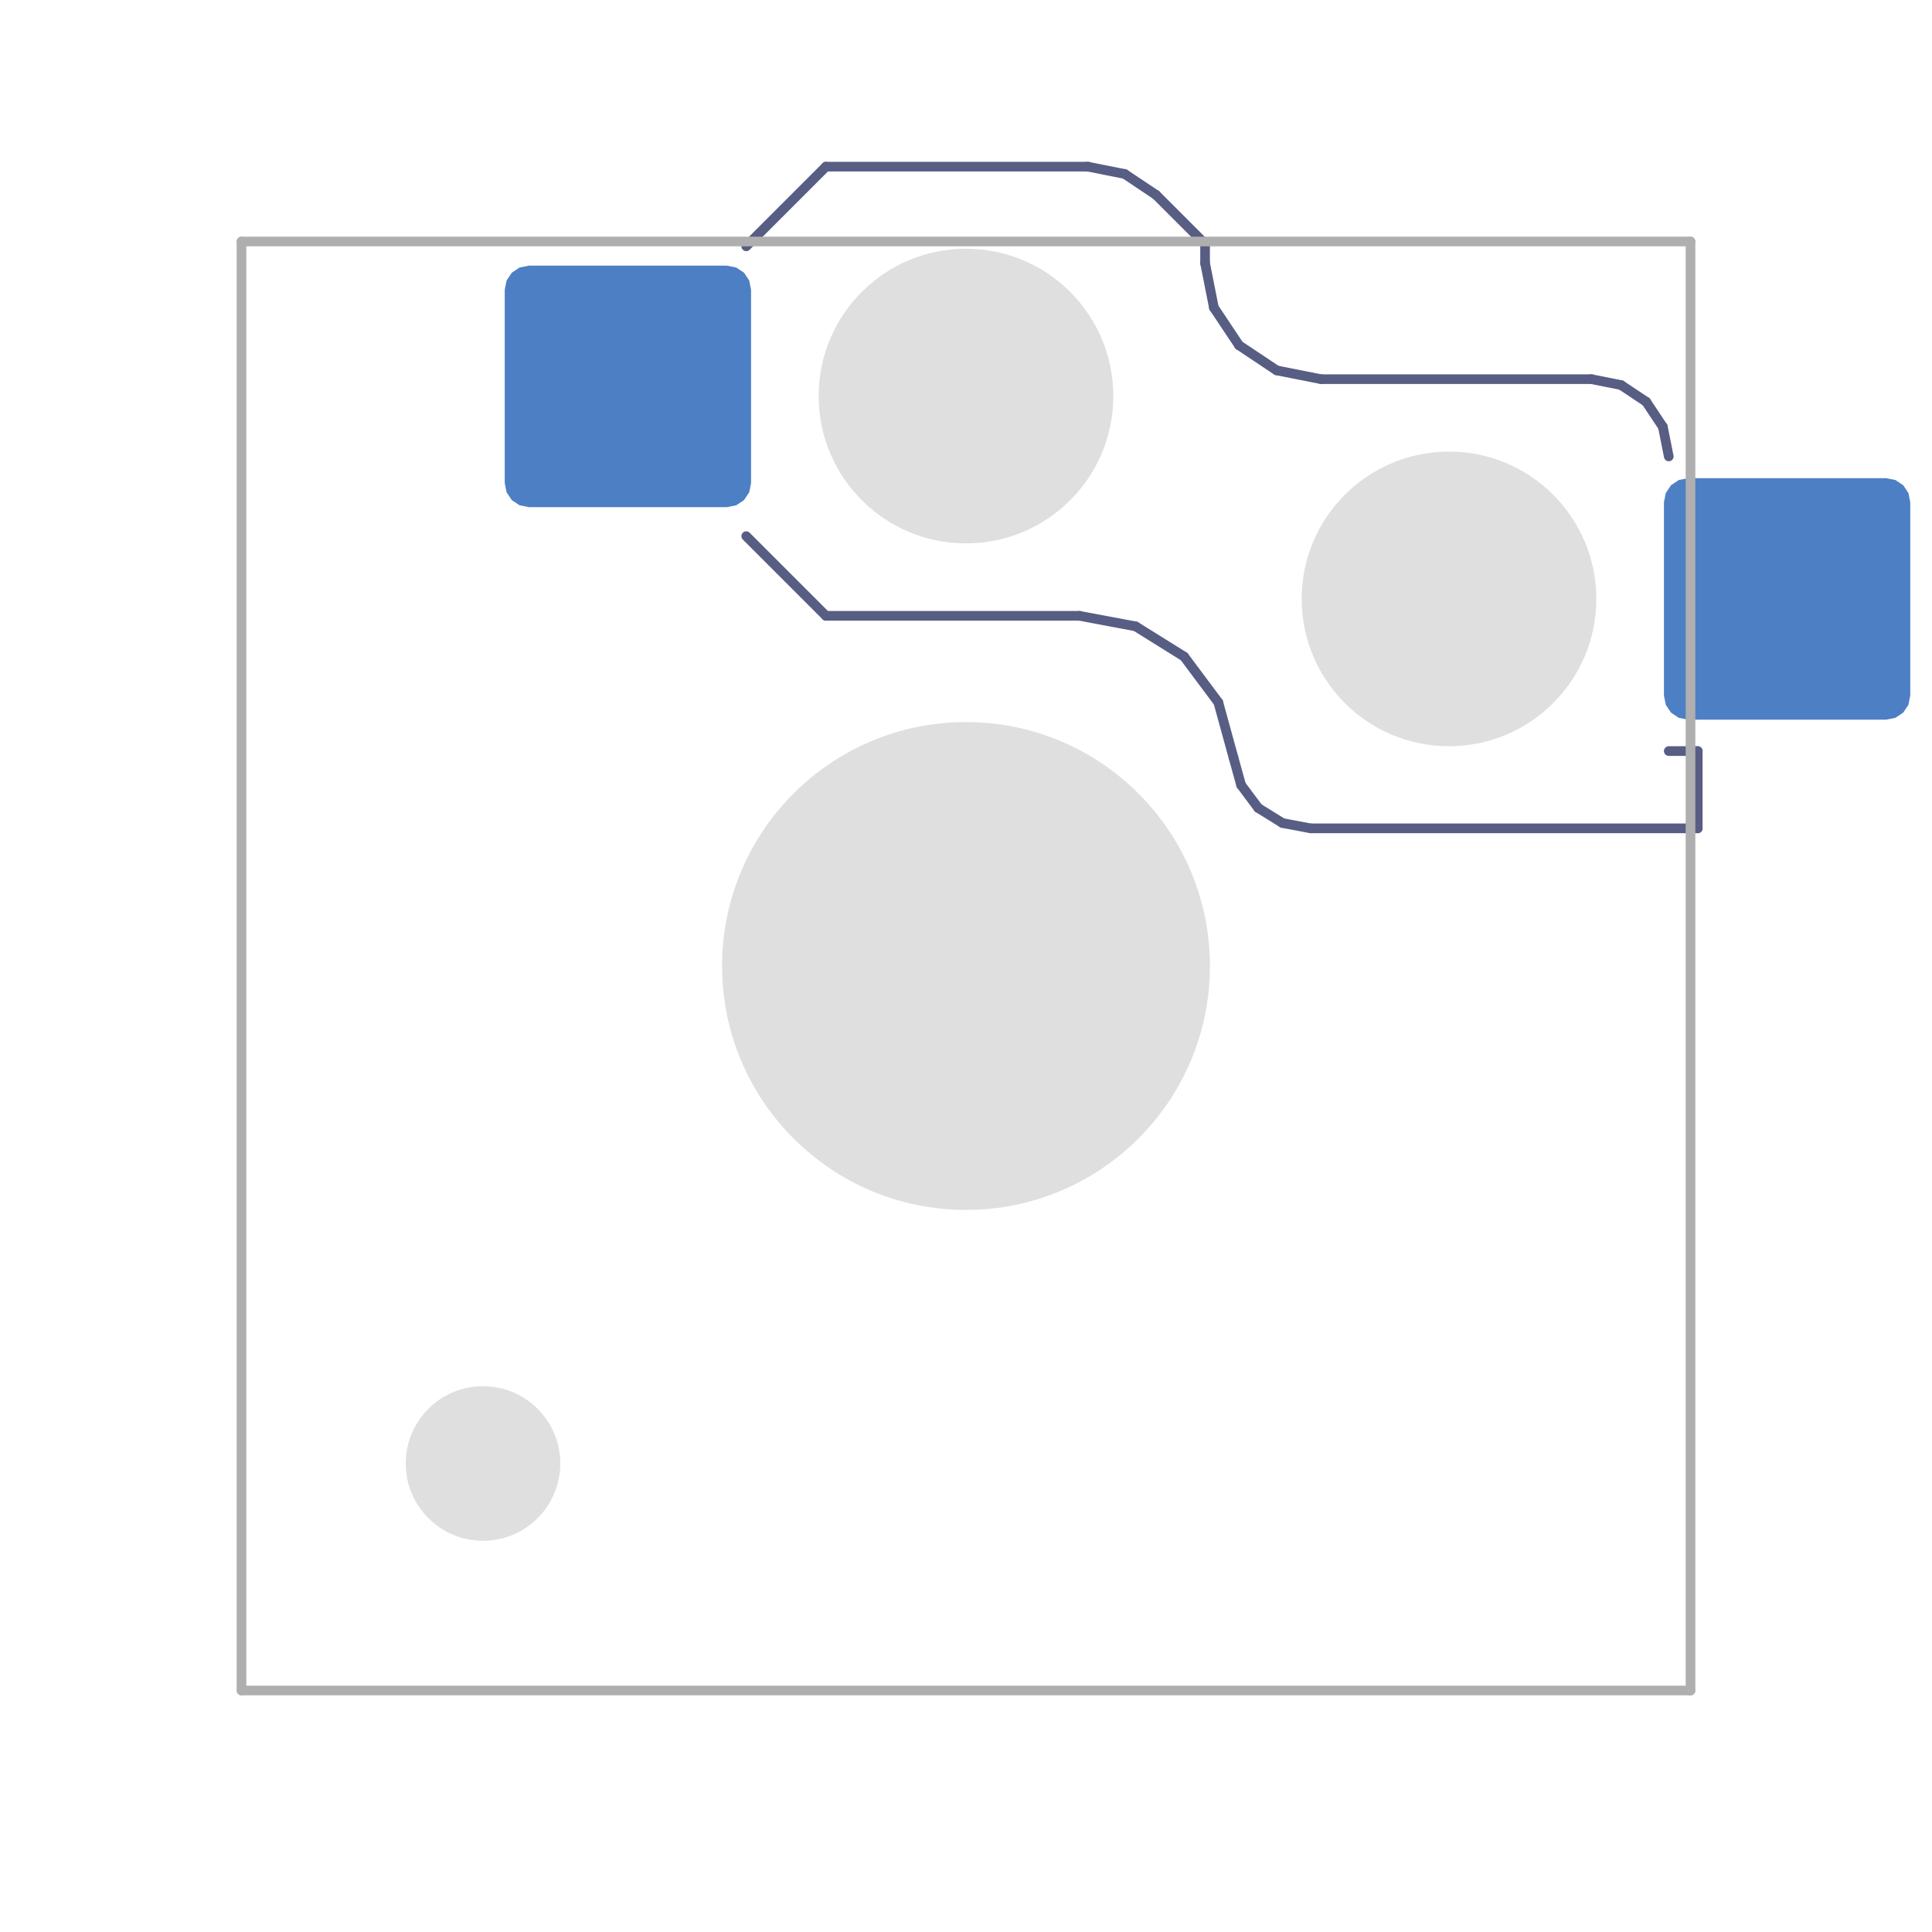
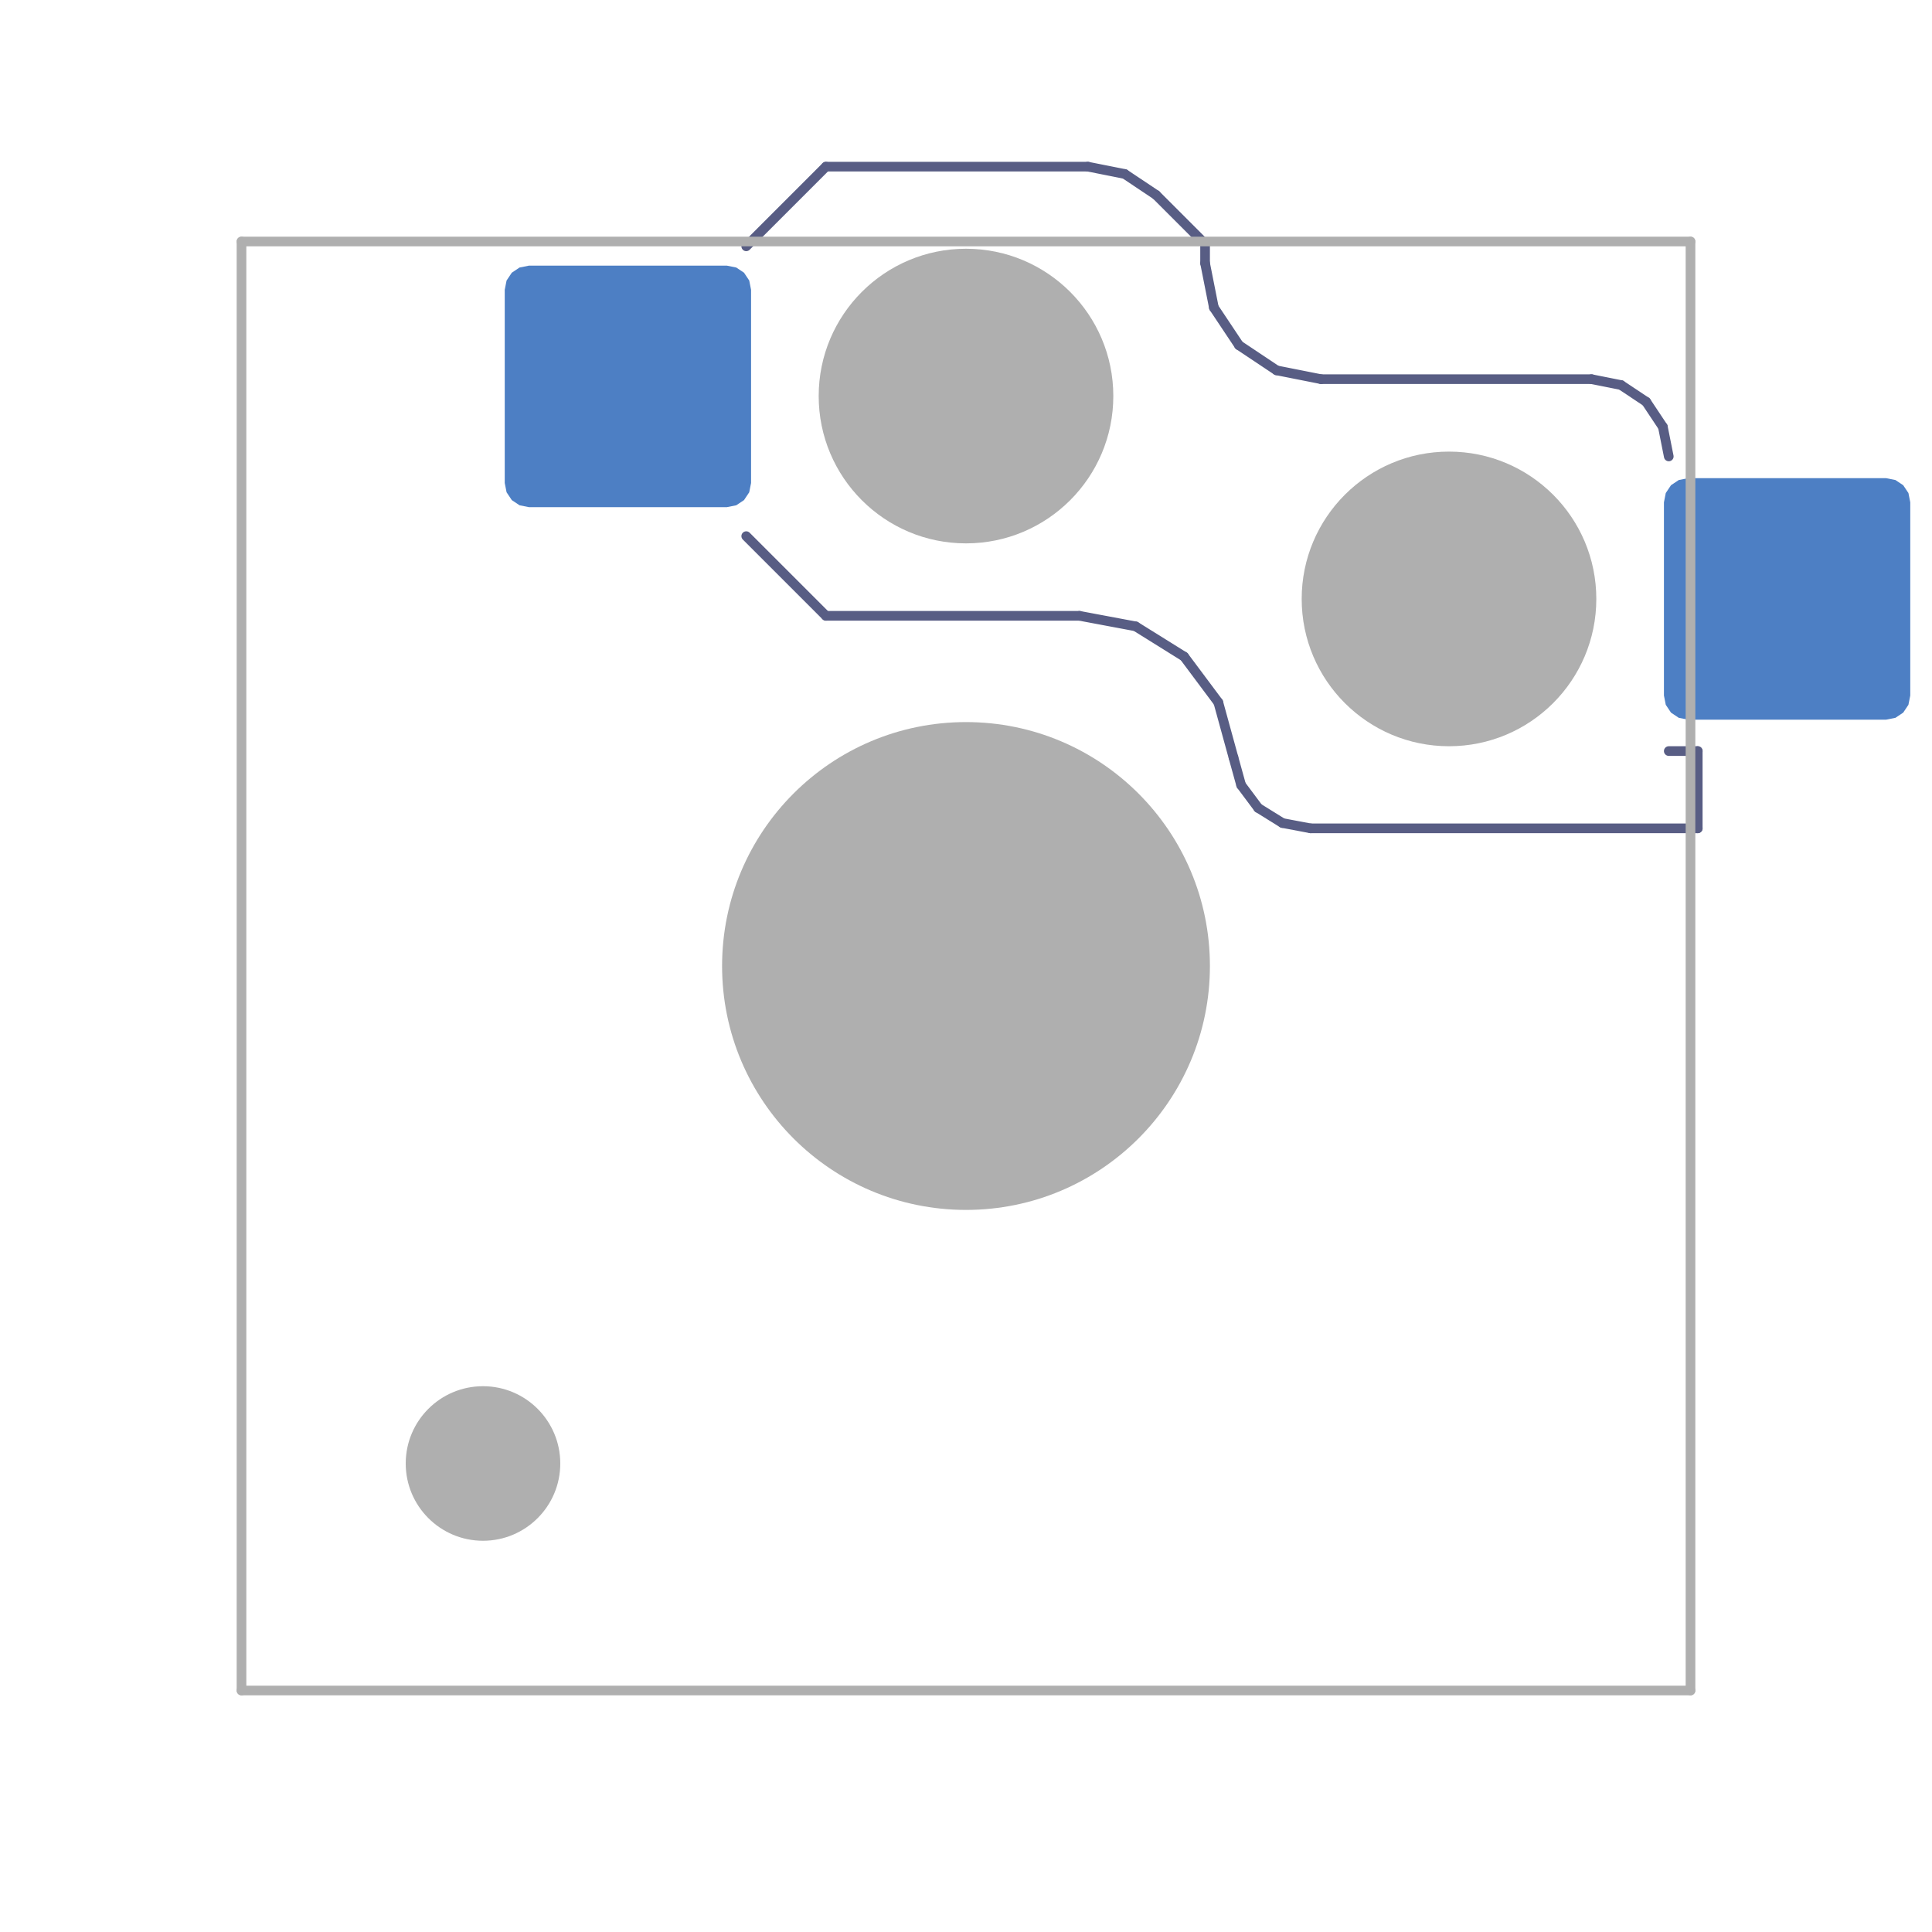
<svg xmlns="http://www.w3.org/2000/svg" version="1.1" width="20mm" height="20mm" viewBox="-10 -10 20 20">
  <g style="fill:#000000;fill-opacity:1;stroke:#000000;stroke-linecap:round;stroke-linejoin:round;stroke-opacity:1">
-     <path class="hoverable" style="fill:#4d7fc4;fill-opacity:1;fill-rule:evenodd;stroke:none" d="m -4.775,-7 0.019,-0.096 0.054,-0.081 0.081,-0.054 0.096,-0.019 h 2.05 l 0.096,0.019 0.081,0.054 0.054,0.081 0.019,0.096 v 2 l -0.019,0.096 -0.054,0.081 -0.081,0.054 -0.096,0.019 h -2.05 L -4.621,-4.769 -4.702,-4.823 -4.756,-4.904 -4.775,-5 Z" />
-     <path class="hoverable" style="fill:#4d7fc4;fill-opacity:1;fill-rule:evenodd;stroke:none" d="M 7.225,-4.8 7.244,-4.896 7.298,-4.977 7.379,-5.031 7.475,-5.05 h 2.05 l 0.096,0.019 0.081,0.054 0.054,0.081 0.019,0.096 v 2 L 9.756,-2.704 9.702,-2.623 9.621,-2.569 9.525,-2.55 H 7.475 L 7.379,-2.569 7.298,-2.623 7.244,-2.704 7.225,-2.8 Z" />
+     <path class="hoverable" style="fill:#4D7FC4;fill-opacity:1;fill-rule:evenodd;stroke:none" d="m -4.775,-7 0.019,-0.096 0.054,-0.081 0.081,-0.054 0.096,-0.019 h 2.05 l 0.096,0.019 0.081,0.054 0.054,0.081 0.019,0.096 v 2 l -0.019,0.096 -0.054,0.081 -0.081,0.054 -0.096,0.019 h -2.05 L -4.621,-4.769 -4.702,-4.823 -4.756,-4.904 -4.775,-5 Z" />
+     <path class="hoverable" style="fill:#4D7FC4;fill-opacity:1;fill-rule:evenodd;stroke:none" d="M 7.225,-4.8 7.244,-4.896 7.298,-4.977 7.379,-5.031 7.475,-5.05 h 2.05 l 0.096,0.019 0.081,0.054 0.054,0.081 0.019,0.096 v 2 L 9.756,-2.704 9.702,-2.623 9.621,-2.569 9.525,-2.55 H 7.475 L 7.379,-2.569 7.298,-2.623 7.244,-2.704 7.225,-2.8 Z" />
  </g>
-   <g style="fill:#AFAFAF;fill-opacity:0.4;stroke:none">
+   <g style="fill:#AFAFAF;fill-opacity:1.0;stroke:none">
    <circle class="hoverable" cx="-5" cy="5.15" r="0.8" />
    <circle class="hoverable" cx="0" cy="-5.9" r="1.525" />
    <circle class="hoverable" cx="0" cy="0" r="2.525" />
    <circle class="hoverable" cx="5" cy="-3.8" r="1.525" />
  </g>
  <g style="fill:none;stroke:#585d84;stroke-width:0.1;stroke-linecap:round;stroke-linejoin:round;stroke-opacity:1">
    <path d="M -2.275,-7.45 -1.45,-8.275" />
    <path d="M -1.45,-8.275 H 1.261" />
    <path d="M -1.45,-3.625 -2.275,-4.45" />
    <path d="M 1.175,-3.625 H -1.45" />
    <path d="m 1.261,-8.275 0.382,0.076" />
    <path d="m 1.643,-8.199 0.325,0.217" />
    <path d="M 1.756,-3.516 1.175,-3.625" />
    <path d="m 1.968,-7.982 0.507,0.507" />
    <path d="M 2.258,-3.203 1.756,-3.516" />
    <path d="m 2.475,-7.475 v 0.2" />
    <path d="m 2.475,-7.275 0.091,0.459" />
    <path d="m 2.566,-6.816 0.26,0.39" />
    <path d="M 2.612,-2.729 2.258,-3.203" />
    <path d="M 2.769,-2.158 2.612,-2.729" />
    <path d="m 2.826,-6.426 0.39,0.26" />
    <path d="M 2.848,-1.873 2.769,-2.158" />
    <path d="M 3.025,-1.636 2.848,-1.873" />
    <path d="m 3.216,-6.166 0.459,0.091" />
    <path d="M 3.276,-1.48 3.025,-1.636" />
    <path d="M 3.567,-1.425 3.276,-1.48" />
    <path d="m 3.675,-6.075 h 2.8" />
    <path d="m 6.475,-6.075 0.306,0.061" />
    <path d="m 6.781,-6.014 0.26,0.173" />
    <path d="m 7.041,-5.841 0.173,0.26" />
    <path d="m 7.214,-5.581 0.061,0.306" />
    <path d="m 7.275,-2.225 h 0.3" />
    <path d="m 7.575,-2.225 v 0.8" />
    <path d="M 7.575,-1.425 H 3.567" />
  </g>
-   <g style="fill:none;stroke:#afafaf;stroke-width:0.1;stroke-linecap:round;stroke-linejoin:round;stroke-opacity:1">
+   <g style="fill:none;stroke:#AFAFAF;stroke-width:0.1;stroke-linecap:round;stroke-linejoin:round;stroke-opacity:1">
    <path d="m -7.5,-7.5 v 15" />
    <path d="m -7.5,7.5 h 15" />
    <path d="m 7.5,-7.5 h -15" />
    <path d="m 7.5,7.5 v -15" />
  </g>
</svg>
